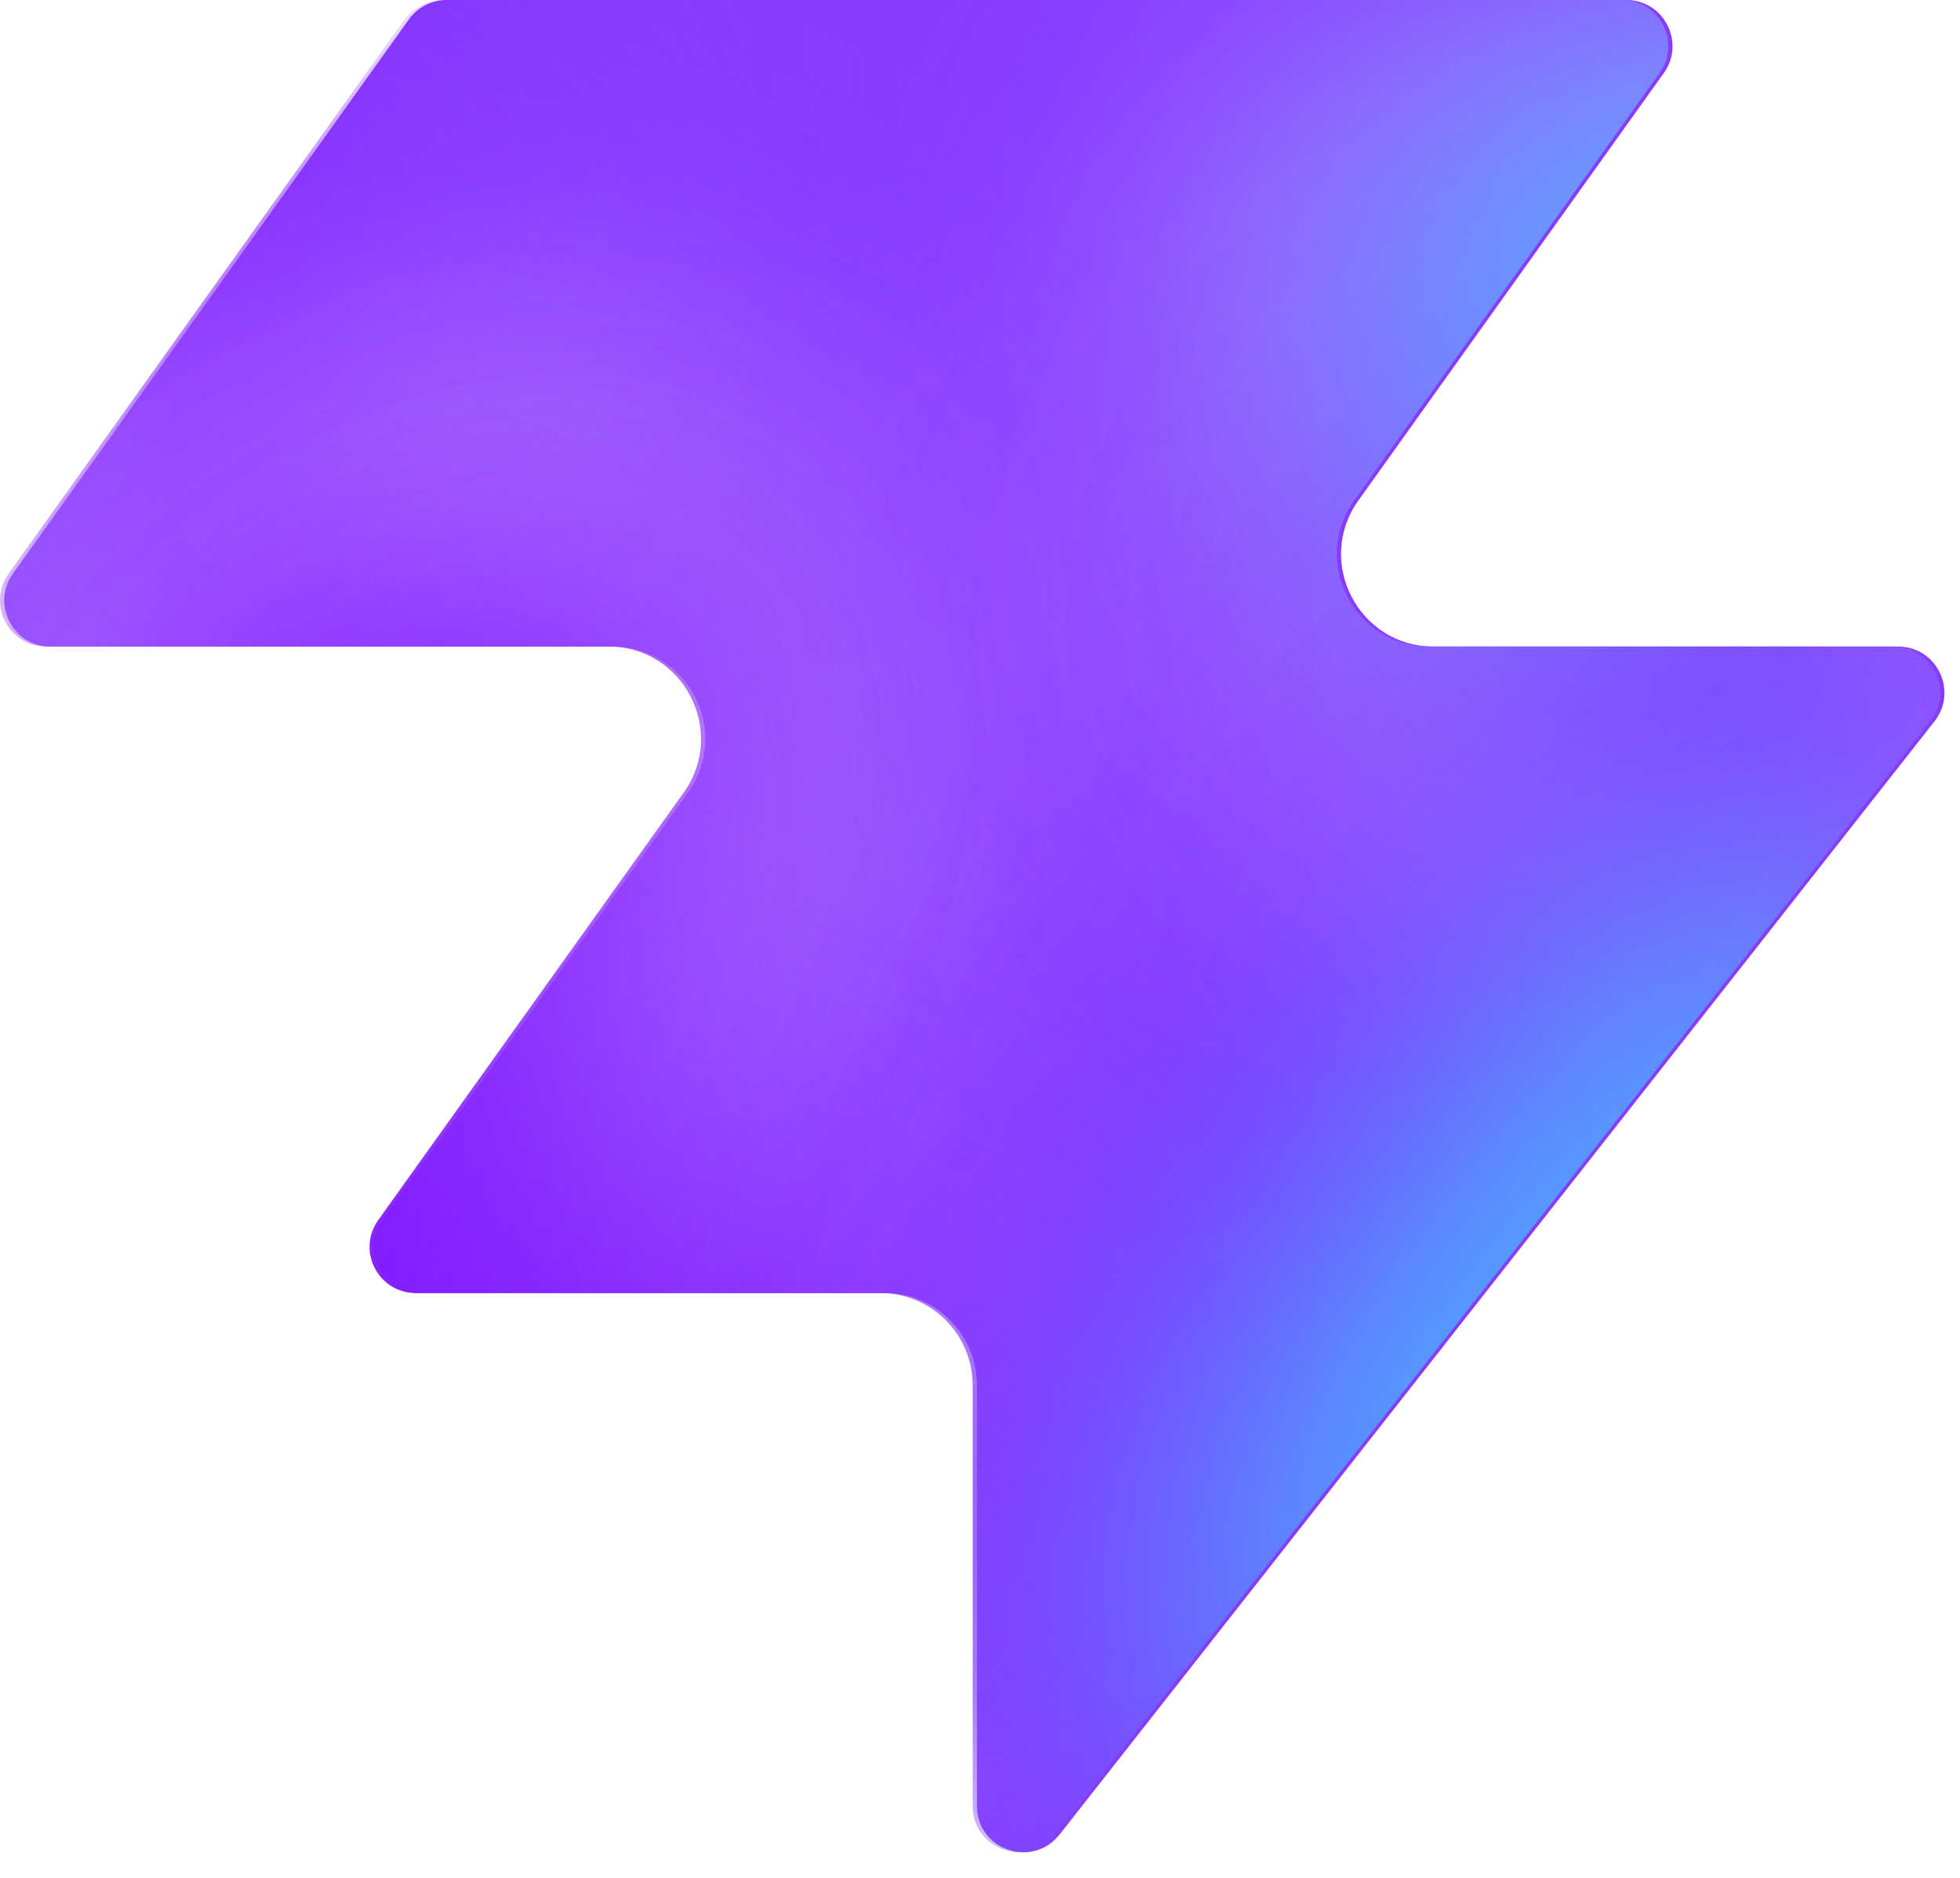
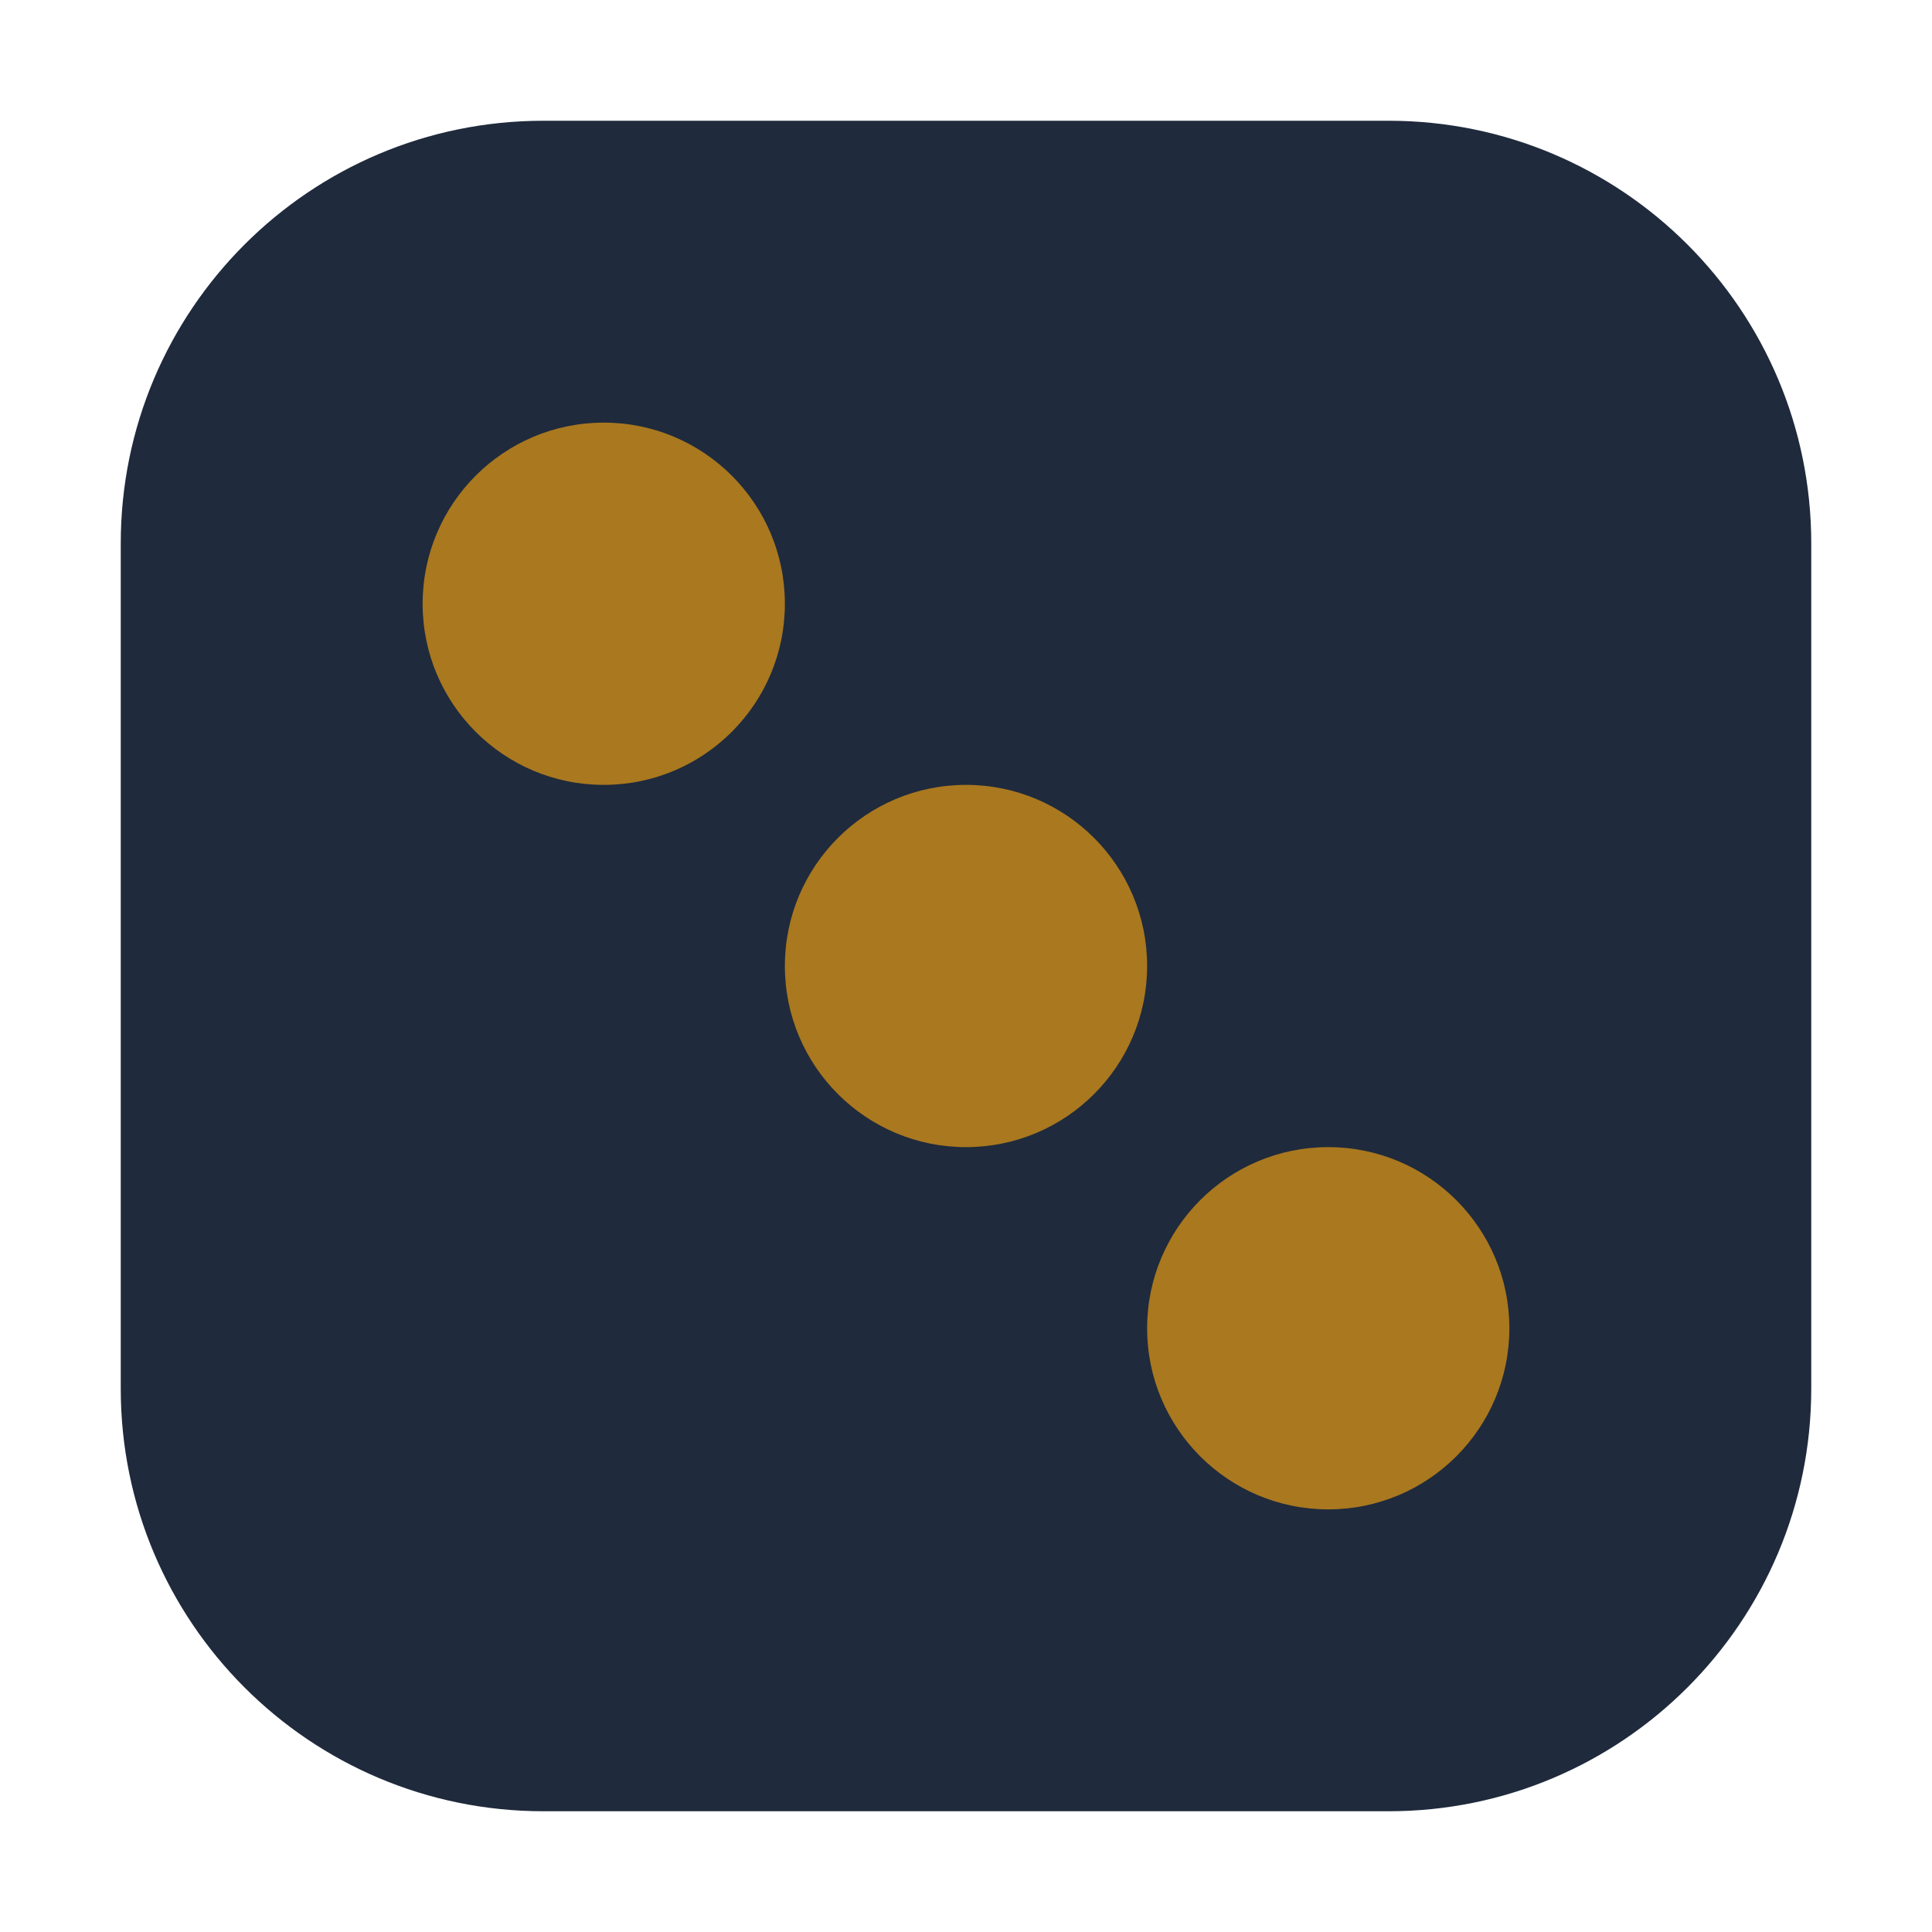
- <svg xmlns="http://www.w3.org/2000/svg" width="48" height="46" fill="none" viewBox="0 0 48 46">
-   <path fill="#863bff" d="M25.946 44.938c-.664.845-2.021.375-2.021-.698V33.937a2.26 2.26 0 0 0-2.262-2.262H10.287c-.92 0-1.456-1.04-.92-1.788l7.48-10.471c1.07-1.497 0-3.578-1.842-3.578H1.237c-.92 0-1.456-1.04-.92-1.788L10.013.474c.214-.297.556-.474.92-.474h28.894c.92 0 1.456 1.04.92 1.788l-7.48 10.471c-1.07 1.498 0 3.579 1.842 3.579h11.377c.943 0 1.473 1.088.89 1.83L25.947 44.94z" style="fill:#863bff;fill:color(display-p3 .525 .23 1);fill-opacity:1" />
-   <mask id="a" width="48" height="46" x="0" y="0" maskUnits="userSpaceOnUse" style="mask-type:alpha">
-     <path fill="#000" d="M25.842 44.938c-.664.844-2.021.375-2.021-.698V33.937a2.26 2.26 0 0 0-2.262-2.262H10.183c-.92 0-1.456-1.04-.92-1.788l7.48-10.471c1.07-1.498 0-3.579-1.842-3.579H1.133c-.92 0-1.456-1.04-.92-1.787L9.91.473c.214-.297.556-.474.92-.474h28.894c.92 0 1.456 1.04.92 1.788l-7.48 10.471c-1.07 1.498 0 3.578 1.842 3.578h11.377c.943 0 1.473 1.088.89 1.832L25.843 44.94z" style="fill:#000;fill-opacity:1" />
-   </mask>
-   <g mask="url(#a)">
-     <g filter="url(#b)">
-       <ellipse cx="5.508" cy="14.704" fill="#ede6ff" rx="5.508" ry="14.704" style="fill:#ede6ff;fill:color(display-p3 .927 .903 1);fill-opacity:1" transform="matrix(.00324 1 1 -.00324 -4.47 31.516)" />
-     </g>
-     <g filter="url(#c)">
-       <ellipse cx="10.399" cy="29.851" fill="#ede6ff" rx="10.399" ry="29.851" style="fill:#ede6ff;fill:color(display-p3 .927 .903 1);fill-opacity:1" transform="matrix(.00324 1 1 -.00324 -39.328 7.883)" />
-     </g>
-     <g filter="url(#d)">
-       <ellipse cx="5.508" cy="30.487" fill="#7e14ff" rx="5.508" ry="30.487" style="fill:#7e14ff;fill:color(display-p3 .492 .077 1);fill-opacity:1" transform="rotate(89.814 -25.913 -14.639)scale(1 -1)" />
-     </g>
-     <g filter="url(#e)">
-       <ellipse cx="5.508" cy="30.599" fill="#7e14ff" rx="5.508" ry="30.599" style="fill:#7e14ff;fill:color(display-p3 .492 .077 1);fill-opacity:1" transform="rotate(89.814 -32.644 -3.334)scale(1 -1)" />
-     </g>
-     <g filter="url(#f)">
-       <ellipse cx="5.508" cy="30.599" fill="#7e14ff" rx="5.508" ry="30.599" style="fill:#7e14ff;fill:color(display-p3 .492 .077 1);fill-opacity:1" transform="matrix(.00324 1 1 -.00324 -34.34 30.47)" />
-     </g>
-     <g filter="url(#g)">
-       <ellipse cx="14.072" cy="22.078" fill="#ede6ff" rx="14.072" ry="22.078" style="fill:#ede6ff;fill:color(display-p3 .927 .903 1);fill-opacity:1" transform="rotate(93.35 24.506 48.493)scale(-1 1)" />
-     </g>
-     <g filter="url(#h)">
-       <ellipse cx="3.47" cy="21.501" fill="#7e14ff" rx="3.47" ry="21.501" style="fill:#7e14ff;fill:color(display-p3 .492 .077 1);fill-opacity:1" transform="rotate(89.009 28.708 47.59)scale(-1 1)" />
-     </g>
-     <g filter="url(#i)">
-       <ellipse cx="3.47" cy="21.501" fill="#7e14ff" rx="3.47" ry="21.501" style="fill:#7e14ff;fill:color(display-p3 .492 .077 1);fill-opacity:1" transform="rotate(89.009 28.708 47.59)scale(-1 1)" />
-     </g>
-     <g filter="url(#j)">
-       <ellipse cx=".387" cy="8.972" fill="#7e14ff" rx="4.407" ry="29.108" style="fill:#7e14ff;fill:color(display-p3 .492 .077 1);fill-opacity:1" transform="rotate(39.51 .387 8.972)" />
-     </g>
-     <g filter="url(#k)">
-       <ellipse cx="47.523" cy="-6.092" fill="#7e14ff" rx="4.407" ry="29.108" style="fill:#7e14ff;fill:color(display-p3 .492 .077 1);fill-opacity:1" transform="rotate(37.892 47.523 -6.092)" />
-     </g>
-     <g filter="url(#l)">
-       <ellipse cx="41.412" cy="6.333" fill="#47bfff" rx="5.971" ry="9.665" style="fill:#47bfff;fill:color(display-p3 .28 .748 1);fill-opacity:1" transform="rotate(37.892 41.412 6.333)" />
-     </g>
-     <g filter="url(#m)">
-       <ellipse cx="-1.879" cy="38.332" fill="#7e14ff" rx="4.407" ry="29.108" style="fill:#7e14ff;fill:color(display-p3 .492 .077 1);fill-opacity:1" transform="rotate(37.892 -1.88 38.332)" />
-     </g>
-     <g filter="url(#n)">
-       <ellipse cx="-1.879" cy="38.332" fill="#7e14ff" rx="4.407" ry="29.108" style="fill:#7e14ff;fill:color(display-p3 .492 .077 1);fill-opacity:1" transform="rotate(37.892 -1.88 38.332)" />
-     </g>
-     <g filter="url(#o)">
-       <ellipse cx="35.651" cy="29.907" fill="#7e14ff" rx="4.407" ry="29.108" style="fill:#7e14ff;fill:color(display-p3 .492 .077 1);fill-opacity:1" transform="rotate(37.892 35.651 29.907)" />
-     </g>
-     <g filter="url(#p)">
-       <ellipse cx="38.418" cy="32.4" fill="#47bfff" rx="5.971" ry="15.297" style="fill:#47bfff;fill:color(display-p3 .28 .748 1);fill-opacity:1" transform="rotate(37.892 38.418 32.4)" />
-     </g>
-   </g>
-   <defs>
-     <filter id="b" width="60.045" height="41.654" x="-19.77" y="16.149" color-interpolation-filters="sRGB" filterUnits="userSpaceOnUse">
-       <feFlood flood-opacity="0" result="BackgroundImageFix" />
-       <feBlend in="SourceGraphic" in2="BackgroundImageFix" result="shape" />
-       <feGaussianBlur result="effect1_foregroundBlur_2002_17158" stdDeviation="7.659" />
-     </filter>
-     <filter id="c" width="90.34" height="51.437" x="-54.613" y="-7.533" color-interpolation-filters="sRGB" filterUnits="userSpaceOnUse">
-       <feFlood flood-opacity="0" result="BackgroundImageFix" />
-       <feBlend in="SourceGraphic" in2="BackgroundImageFix" result="shape" />
-       <feGaussianBlur result="effect1_foregroundBlur_2002_17158" stdDeviation="7.659" />
-     </filter>
-     <filter id="d" width="79.355" height="29.4" x="-49.64" y="2.03" color-interpolation-filters="sRGB" filterUnits="userSpaceOnUse">
-       <feFlood flood-opacity="0" result="BackgroundImageFix" />
-       <feBlend in="SourceGraphic" in2="BackgroundImageFix" result="shape" />
-       <feGaussianBlur result="effect1_foregroundBlur_2002_17158" stdDeviation="4.596" />
-     </filter>
-     <filter id="e" width="79.579" height="29.4" x="-45.045" y="20.029" color-interpolation-filters="sRGB" filterUnits="userSpaceOnUse">
-       <feFlood flood-opacity="0" result="BackgroundImageFix" />
-       <feBlend in="SourceGraphic" in2="BackgroundImageFix" result="shape" />
-       <feGaussianBlur result="effect1_foregroundBlur_2002_17158" stdDeviation="4.596" />
-     </filter>
-     <filter id="f" width="79.579" height="29.4" x="-43.513" y="21.178" color-interpolation-filters="sRGB" filterUnits="userSpaceOnUse">
-       <feFlood flood-opacity="0" result="BackgroundImageFix" />
-       <feBlend in="SourceGraphic" in2="BackgroundImageFix" result="shape" />
-       <feGaussianBlur result="effect1_foregroundBlur_2002_17158" stdDeviation="4.596" />
-     </filter>
-     <filter id="g" width="74.749" height="58.852" x="15.756" y="-17.901" color-interpolation-filters="sRGB" filterUnits="userSpaceOnUse">
-       <feFlood flood-opacity="0" result="BackgroundImageFix" />
-       <feBlend in="SourceGraphic" in2="BackgroundImageFix" result="shape" />
-       <feGaussianBlur result="effect1_foregroundBlur_2002_17158" stdDeviation="7.659" />
-     </filter>
-     <filter id="h" width="61.377" height="25.362" x="23.548" y="2.284" color-interpolation-filters="sRGB" filterUnits="userSpaceOnUse">
-       <feFlood flood-opacity="0" result="BackgroundImageFix" />
-       <feBlend in="SourceGraphic" in2="BackgroundImageFix" result="shape" />
-       <feGaussianBlur result="effect1_foregroundBlur_2002_17158" stdDeviation="4.596" />
-     </filter>
-     <filter id="i" width="61.377" height="25.362" x="23.548" y="2.284" color-interpolation-filters="sRGB" filterUnits="userSpaceOnUse">
-       <feFlood flood-opacity="0" result="BackgroundImageFix" />
-       <feBlend in="SourceGraphic" in2="BackgroundImageFix" result="shape" />
-       <feGaussianBlur result="effect1_foregroundBlur_2002_17158" stdDeviation="4.596" />
-     </filter>
-     <filter id="j" width="56.045" height="63.649" x="-27.636" y="-22.853" color-interpolation-filters="sRGB" filterUnits="userSpaceOnUse">
-       <feFlood flood-opacity="0" result="BackgroundImageFix" />
-       <feBlend in="SourceGraphic" in2="BackgroundImageFix" result="shape" />
-       <feGaussianBlur result="effect1_foregroundBlur_2002_17158" stdDeviation="4.596" />
-     </filter>
-     <filter id="k" width="54.814" height="64.646" x="20.116" y="-38.415" color-interpolation-filters="sRGB" filterUnits="userSpaceOnUse">
-       <feFlood flood-opacity="0" result="BackgroundImageFix" />
-       <feBlend in="SourceGraphic" in2="BackgroundImageFix" result="shape" />
-       <feGaussianBlur result="effect1_foregroundBlur_2002_17158" stdDeviation="4.596" />
-     </filter>
-     <filter id="l" width="33.541" height="35.313" x="24.641" y="-11.323" color-interpolation-filters="sRGB" filterUnits="userSpaceOnUse">
-       <feFlood flood-opacity="0" result="BackgroundImageFix" />
-       <feBlend in="SourceGraphic" in2="BackgroundImageFix" result="shape" />
-       <feGaussianBlur result="effect1_foregroundBlur_2002_17158" stdDeviation="4.596" />
-     </filter>
-     <filter id="m" width="54.814" height="64.646" x="-29.286" y="6.009" color-interpolation-filters="sRGB" filterUnits="userSpaceOnUse">
-       <feFlood flood-opacity="0" result="BackgroundImageFix" />
-       <feBlend in="SourceGraphic" in2="BackgroundImageFix" result="shape" />
-       <feGaussianBlur result="effect1_foregroundBlur_2002_17158" stdDeviation="4.596" />
-     </filter>
-     <filter id="n" width="54.814" height="64.646" x="-29.286" y="6.009" color-interpolation-filters="sRGB" filterUnits="userSpaceOnUse">
-       <feFlood flood-opacity="0" result="BackgroundImageFix" />
-       <feBlend in="SourceGraphic" in2="BackgroundImageFix" result="shape" />
-       <feGaussianBlur result="effect1_foregroundBlur_2002_17158" stdDeviation="4.596" />
-     </filter>
-     <filter id="o" width="54.814" height="64.646" x="8.244" y="-2.416" color-interpolation-filters="sRGB" filterUnits="userSpaceOnUse">
-       <feFlood flood-opacity="0" result="BackgroundImageFix" />
-       <feBlend in="SourceGraphic" in2="BackgroundImageFix" result="shape" />
-       <feGaussianBlur result="effect1_foregroundBlur_2002_17158" stdDeviation="4.596" />
-     </filter>
-     <filter id="p" width="39.409" height="43.623" x="18.713" y="10.588" color-interpolation-filters="sRGB" filterUnits="userSpaceOnUse">
-       <feFlood flood-opacity="0" result="BackgroundImageFix" />
-       <feBlend in="SourceGraphic" in2="BackgroundImageFix" result="shape" />
-       <feGaussianBlur result="effect1_foregroundBlur_2002_17158" stdDeviation="4.596" />
-     </filter>
-   </defs>
+ <svg xmlns="http://www.w3.org/2000/svg" viewBox="0 0 32 32">
+   <rect x="2" y="2" width="28" height="28" rx="7" fill="#1F2A3C" />
+   <circle cx="10" cy="10" r="3" fill="#A9781F" />
+   <circle cx="16" cy="16" r="3" fill="#A9781F" />
+   <circle cx="22" cy="22" r="3" fill="#A9781F" />
</svg>
